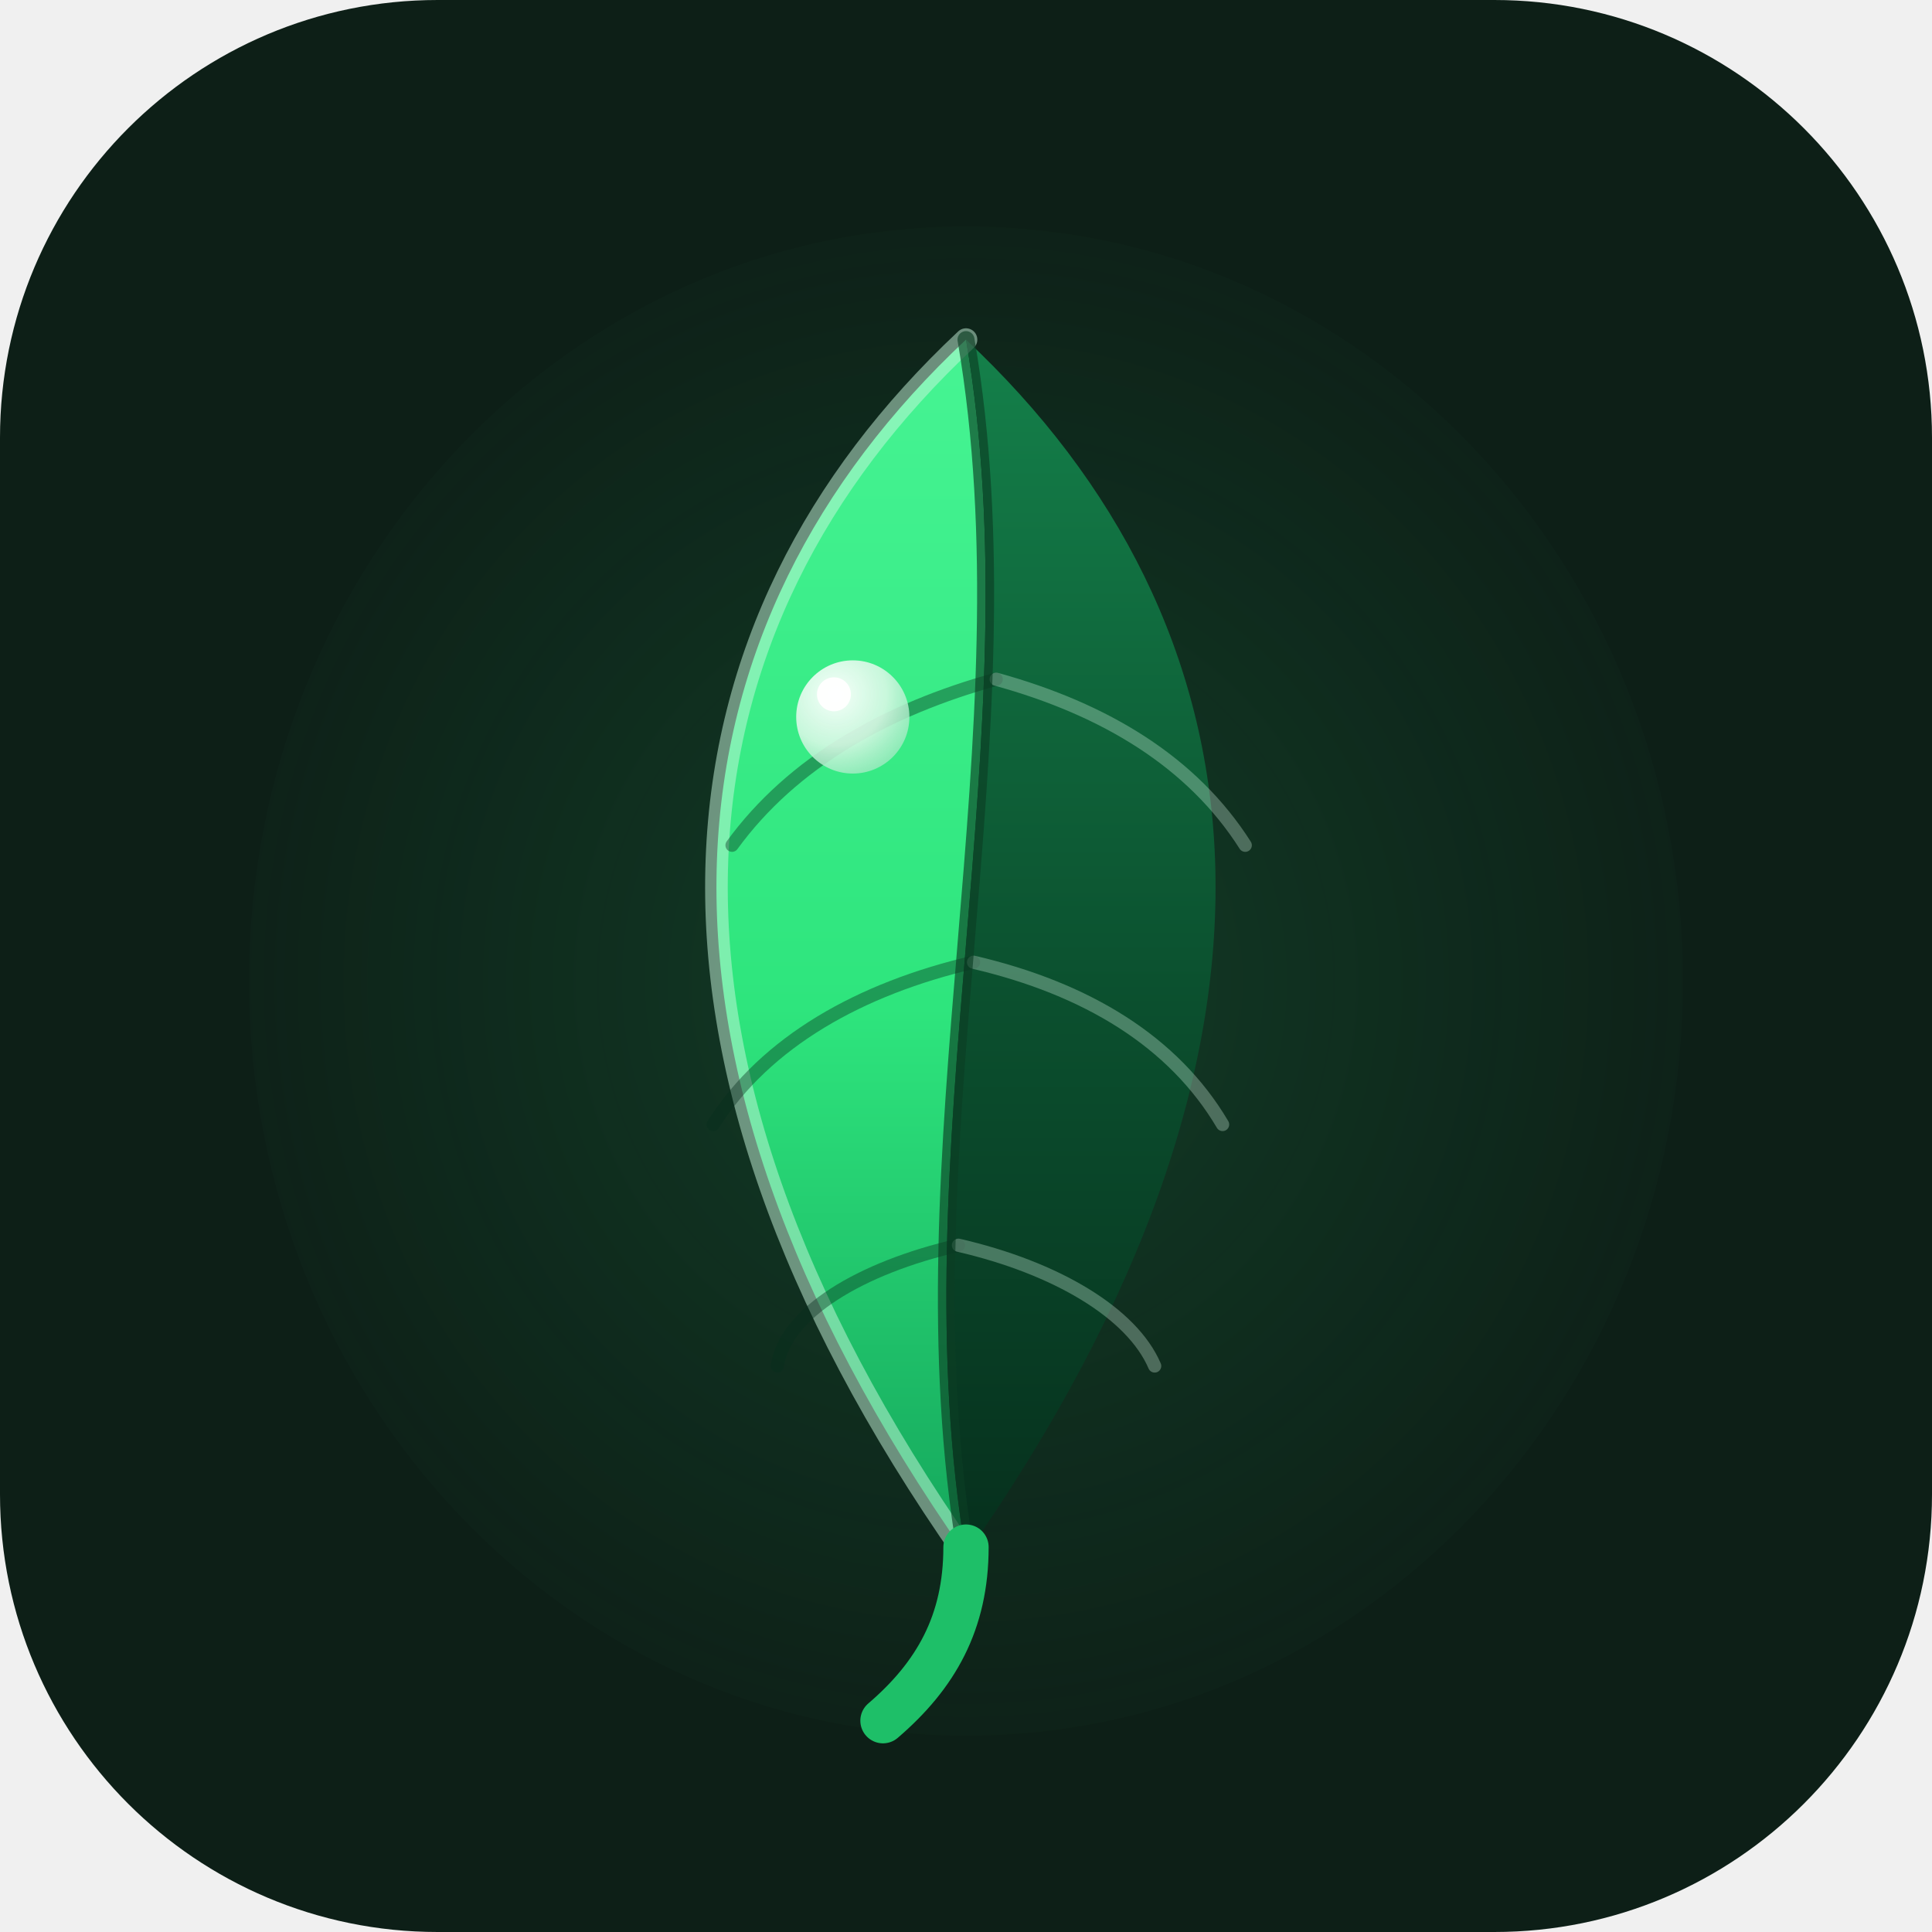
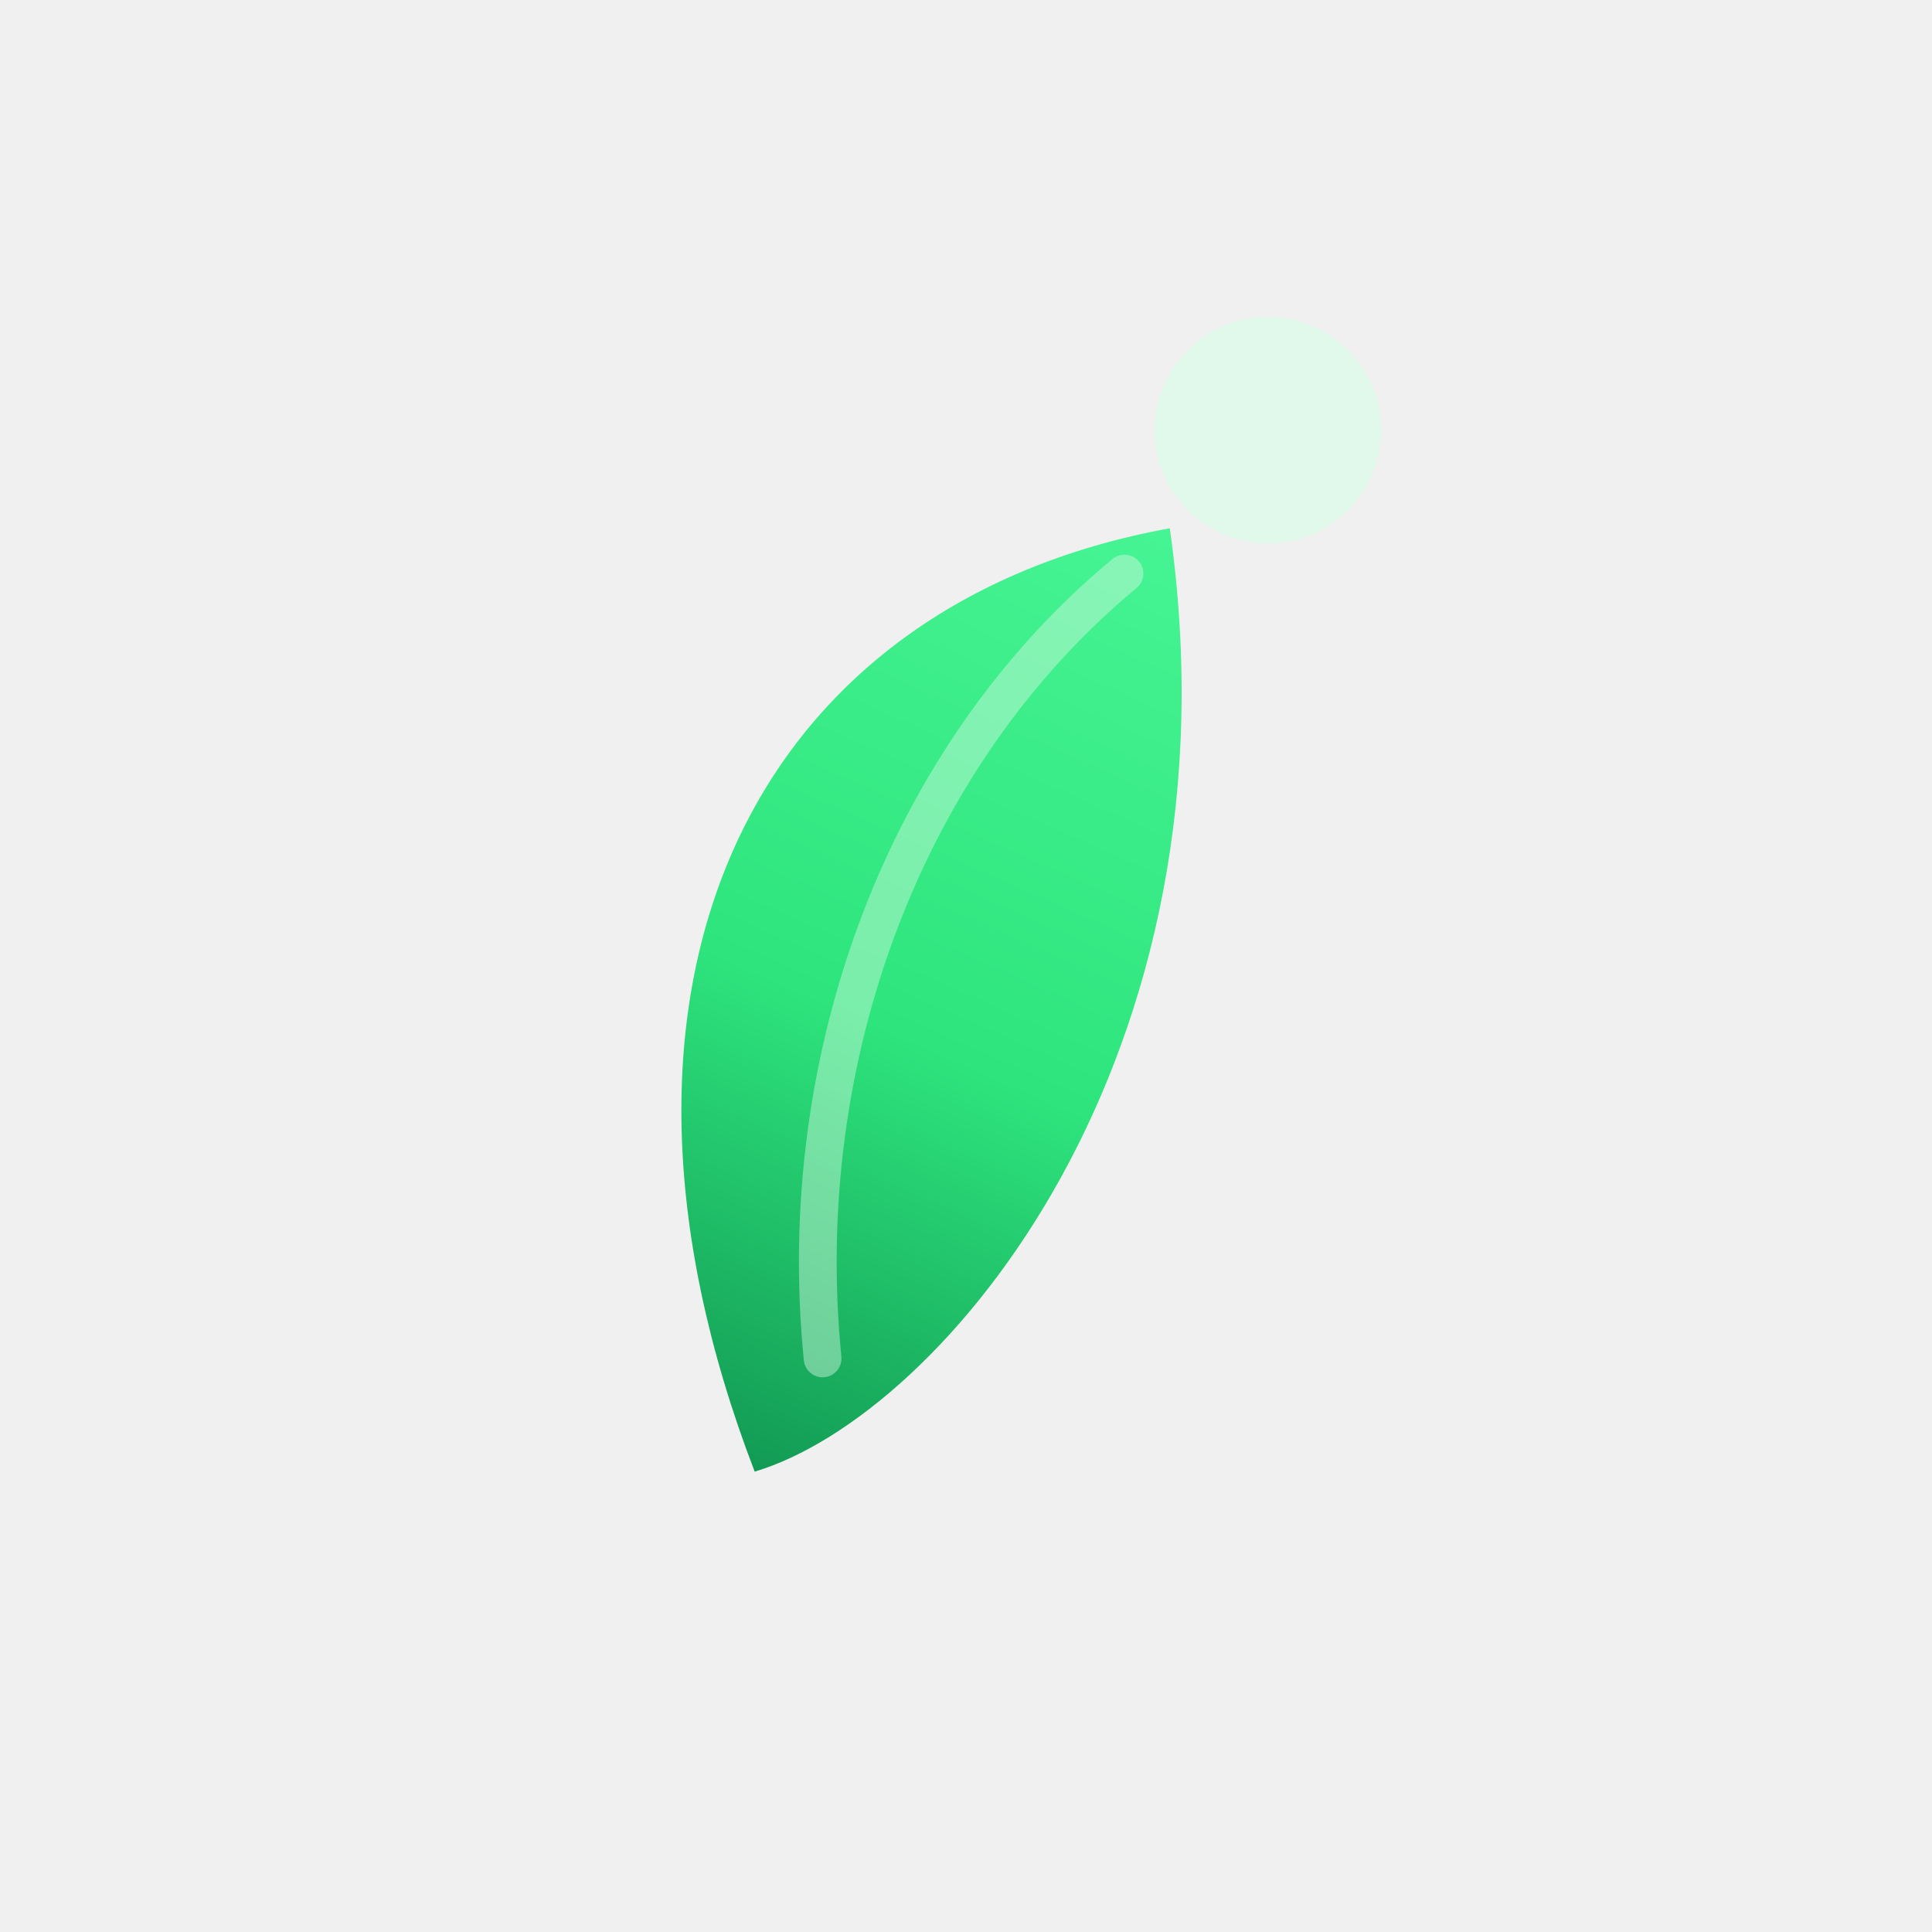
<svg xmlns="http://www.w3.org/2000/svg" viewBox="0 0 512 512">
  <defs>
-     <radialGradient id="glow" cx="50%" cy="50%" r="55%">
-       <stop offset="0" stop-color="#2EE57D" stop-opacity="0.15" />
-       <stop offset="1" stop-color="#2EE57D" stop-opacity="0" />
-     </radialGradient>
-     <linearGradient id="sun" x1="0" y1="0" x2="0" y2="1">
+     <linearGradient id="leafg" x1="310" y1="140" x2="200" y2="390" gradientUnits="userSpaceOnUse">
      <stop offset="0" stop-color="#46F493" />
      <stop offset="0.55" stop-color="#2EE57D" />
-       <stop offset="1" stop-color="#15A75C" />
+       <stop offset="1" stop-color="#129A54" />
    </linearGradient>
-     <linearGradient id="shade" x1="0" y1="0" x2="0" y2="1">
-       <stop offset="0" stop-color="#14804A" />
-       <stop offset="0.55" stop-color="#0B4F2E" />
-       <stop offset="1" stop-color="#06301D" />
-     </linearGradient>
-     <radialGradient id="dew" cx="35%" cy="30%" r="75%">
-       <stop offset="0" stop-color="#FFFFFF" stop-opacity="0.95" />
-       <stop offset="0.6" stop-color="#D8F9E5" stop-opacity="0.9" />
-       <stop offset="1" stop-color="#A8EAC6" stop-opacity="0.75" />
-     </radialGradient>
  </defs>
-   <rect x="0" y="0" width="512" height="512" rx="116" fill="#0D1F17" />
-   <ellipse cx="256" cy="260" rx="190" ry="200" fill="url(#glow)" />
-   <path d="M 256 90 C 176 165, 160 275, 256 412 C 238 305, 274 195, 256 90 Z" fill="url(#sun)" />
-   <path d="M 256 90 C 336 165, 352 275, 256 412 C 238 305, 274 195, 256 90 Z" fill="url(#shade)" />
-   <path d="M 256 90 C 176 165, 160 275, 256 412" fill="none" stroke="#C9F7DE" stroke-width="6" stroke-linecap="round" opacity="0.5" />
-   <g fill="none" stroke-linecap="round" stroke-width="3.5">
-     <g stroke="#052E1C" opacity="0.4">
-       <path d="M 264 180 C 235 188, 210 202, 194 224" />
-       <path d="M 258 255 C 228 262, 203 276, 189 298" />
-       <path d="M 254 330 C 228 336, 208 348, 206 362" />
-     </g>
-     <g stroke="#DFFBEA" opacity="0.3">
-       <path d="M 264 180 C 293 188, 316 202, 330 224" />
-       <path d="M 258 255 C 288 262, 311 276, 324 298" />
-       <path d="M 254 330 C 280 336, 300 348, 306 362" />
-     </g>
-   </g>
-   <path d="M 256 90 C 274 195, 238 305, 256 412" fill="none" stroke="#0A3D24" stroke-width="4.5" stroke-linecap="round" opacity="0.65" />
-   <circle cx="226" cy="190" r="15" fill="url(#dew)" />
-   <circle cx="221" cy="184" r="4.5" fill="#FFFFFF" opacity="0.95" />
-   <path d="M 256 410 C 256 430, 248 444, 234 456" fill="none" stroke="#1EBF68" stroke-width="12" stroke-linecap="round" />
+   <path d="M 310 140 C 200 160, 150 260, 200 390 C 250 375, 330 280, 310 140 Z" fill="url(#leafg)" />
+   <path d="M 298 152 C 240 200, 210 280, 218 360" fill="none" stroke="#D6F9E3" stroke-width="10" stroke-linecap="round" opacity="0.45" />
+   <circle cx="336" cy="114" r="30" fill="#E0F9EB" />
</svg>
